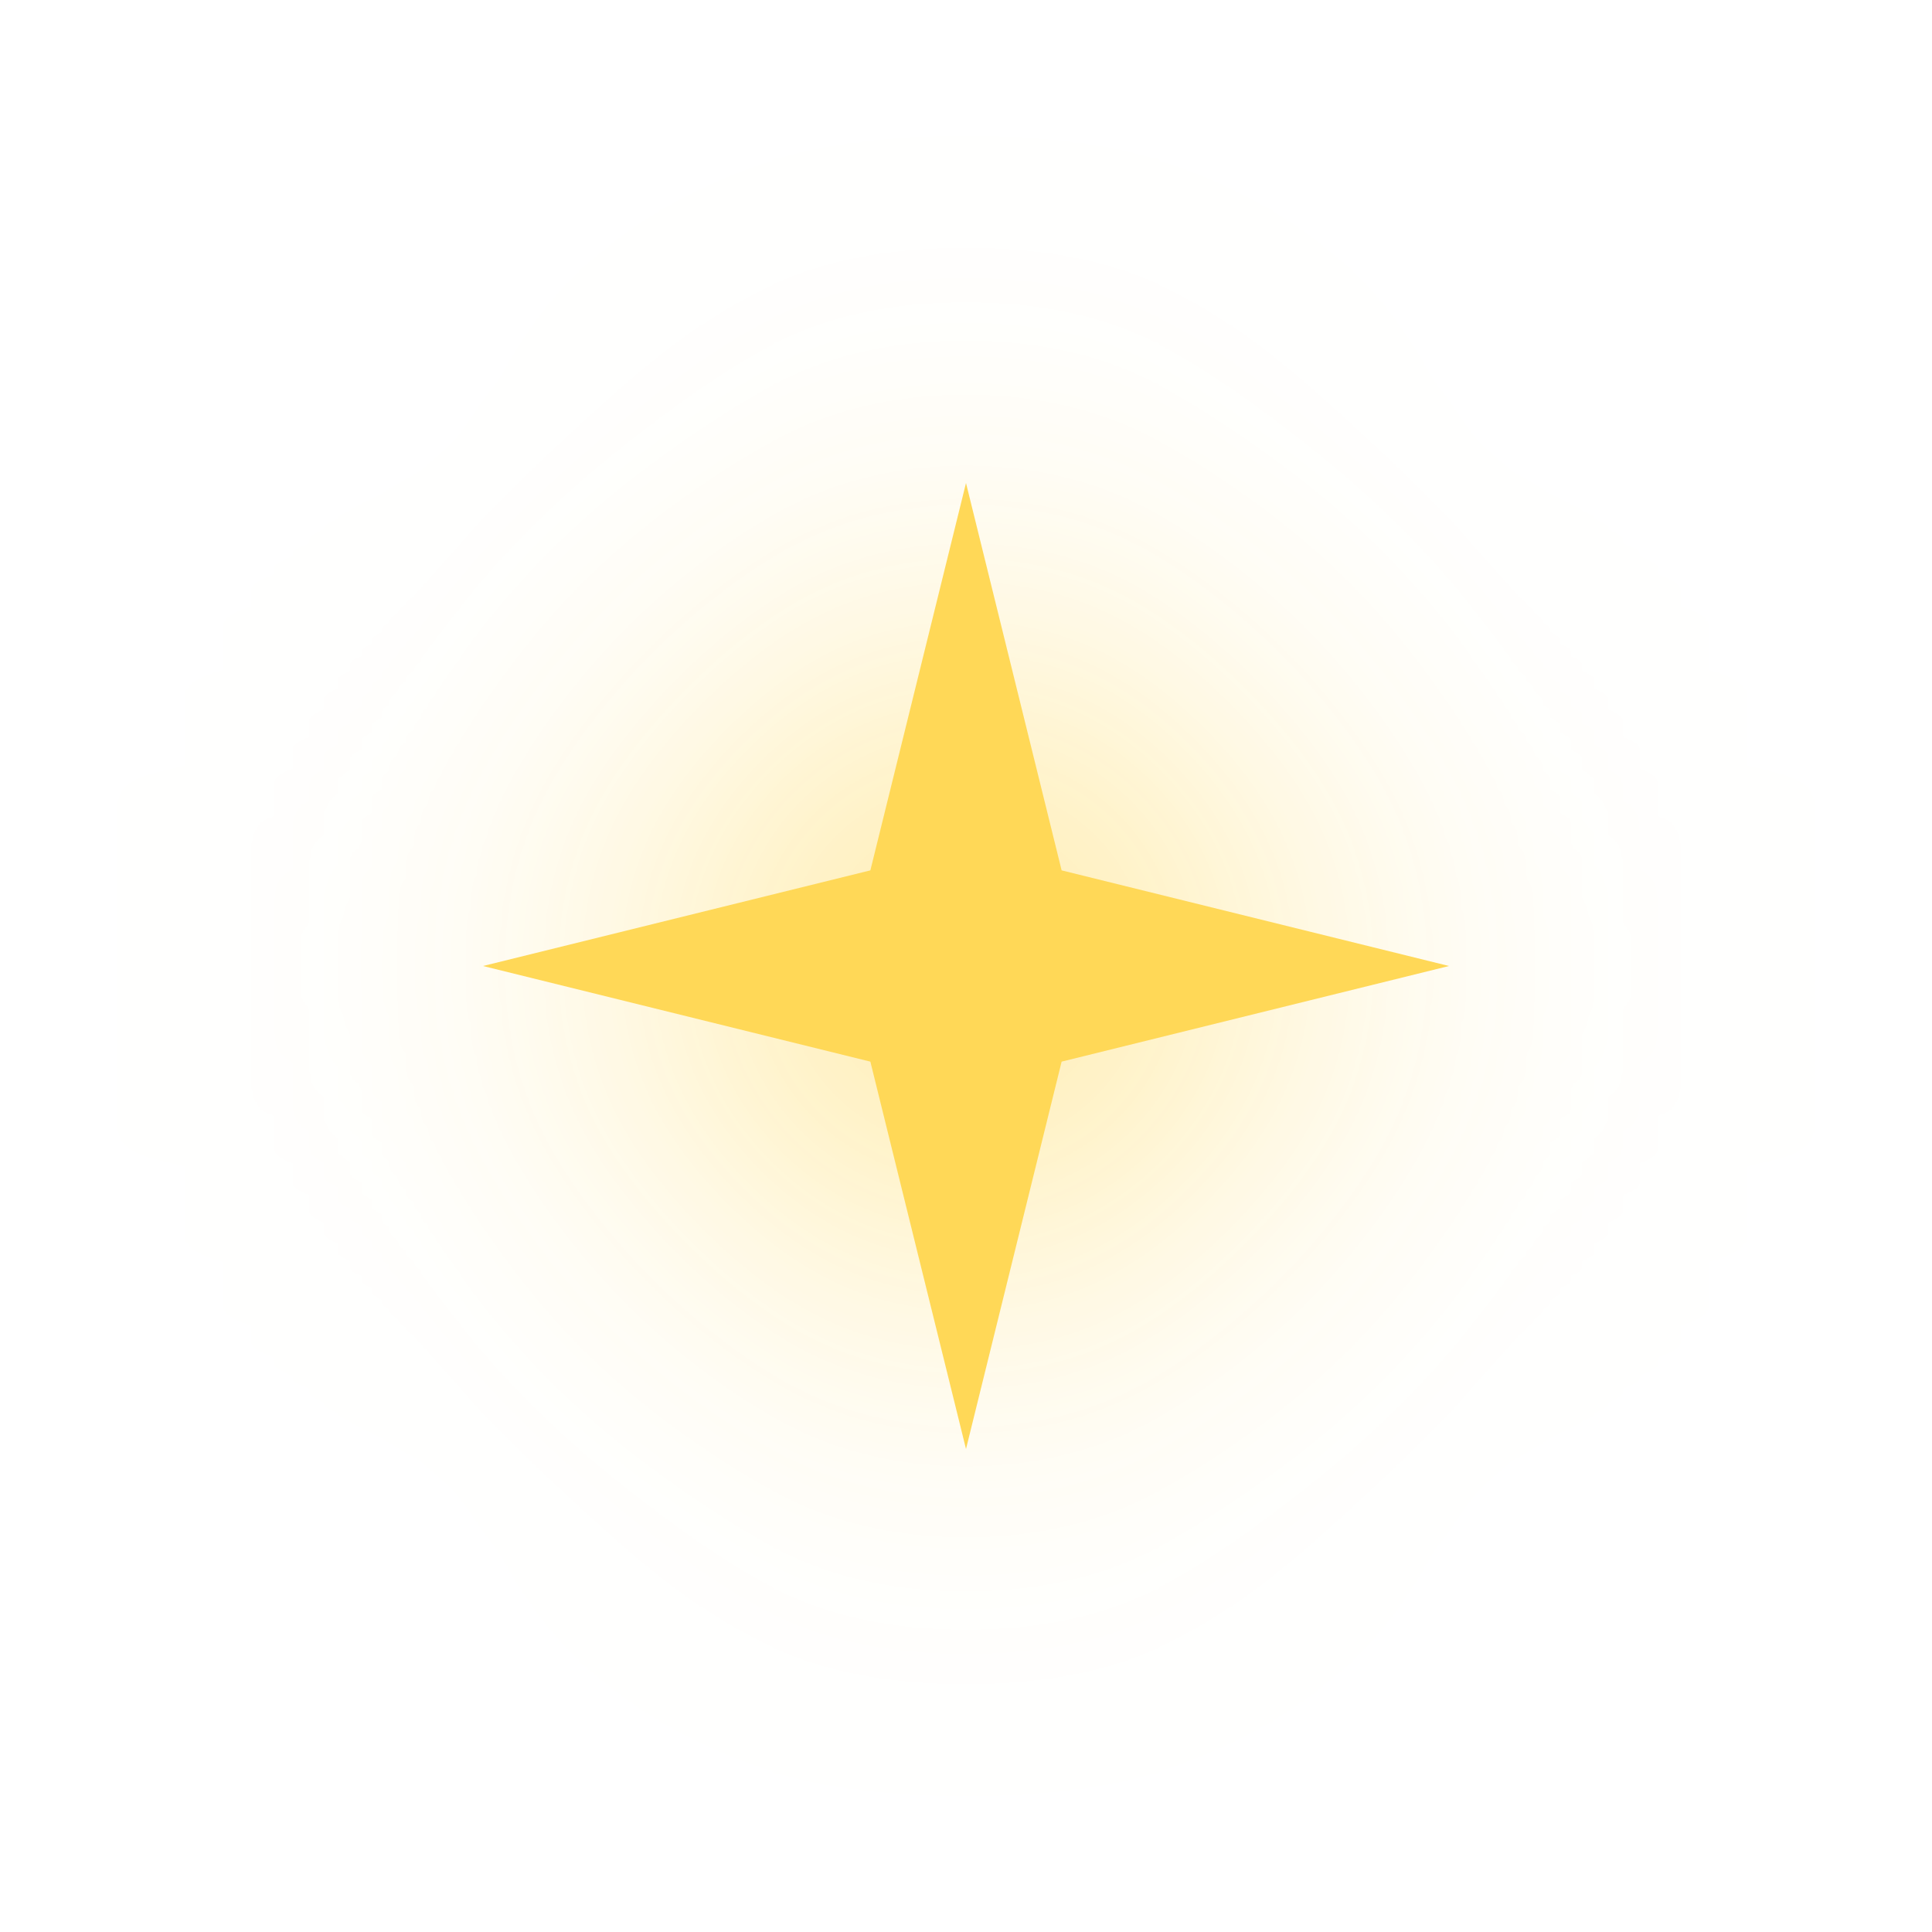
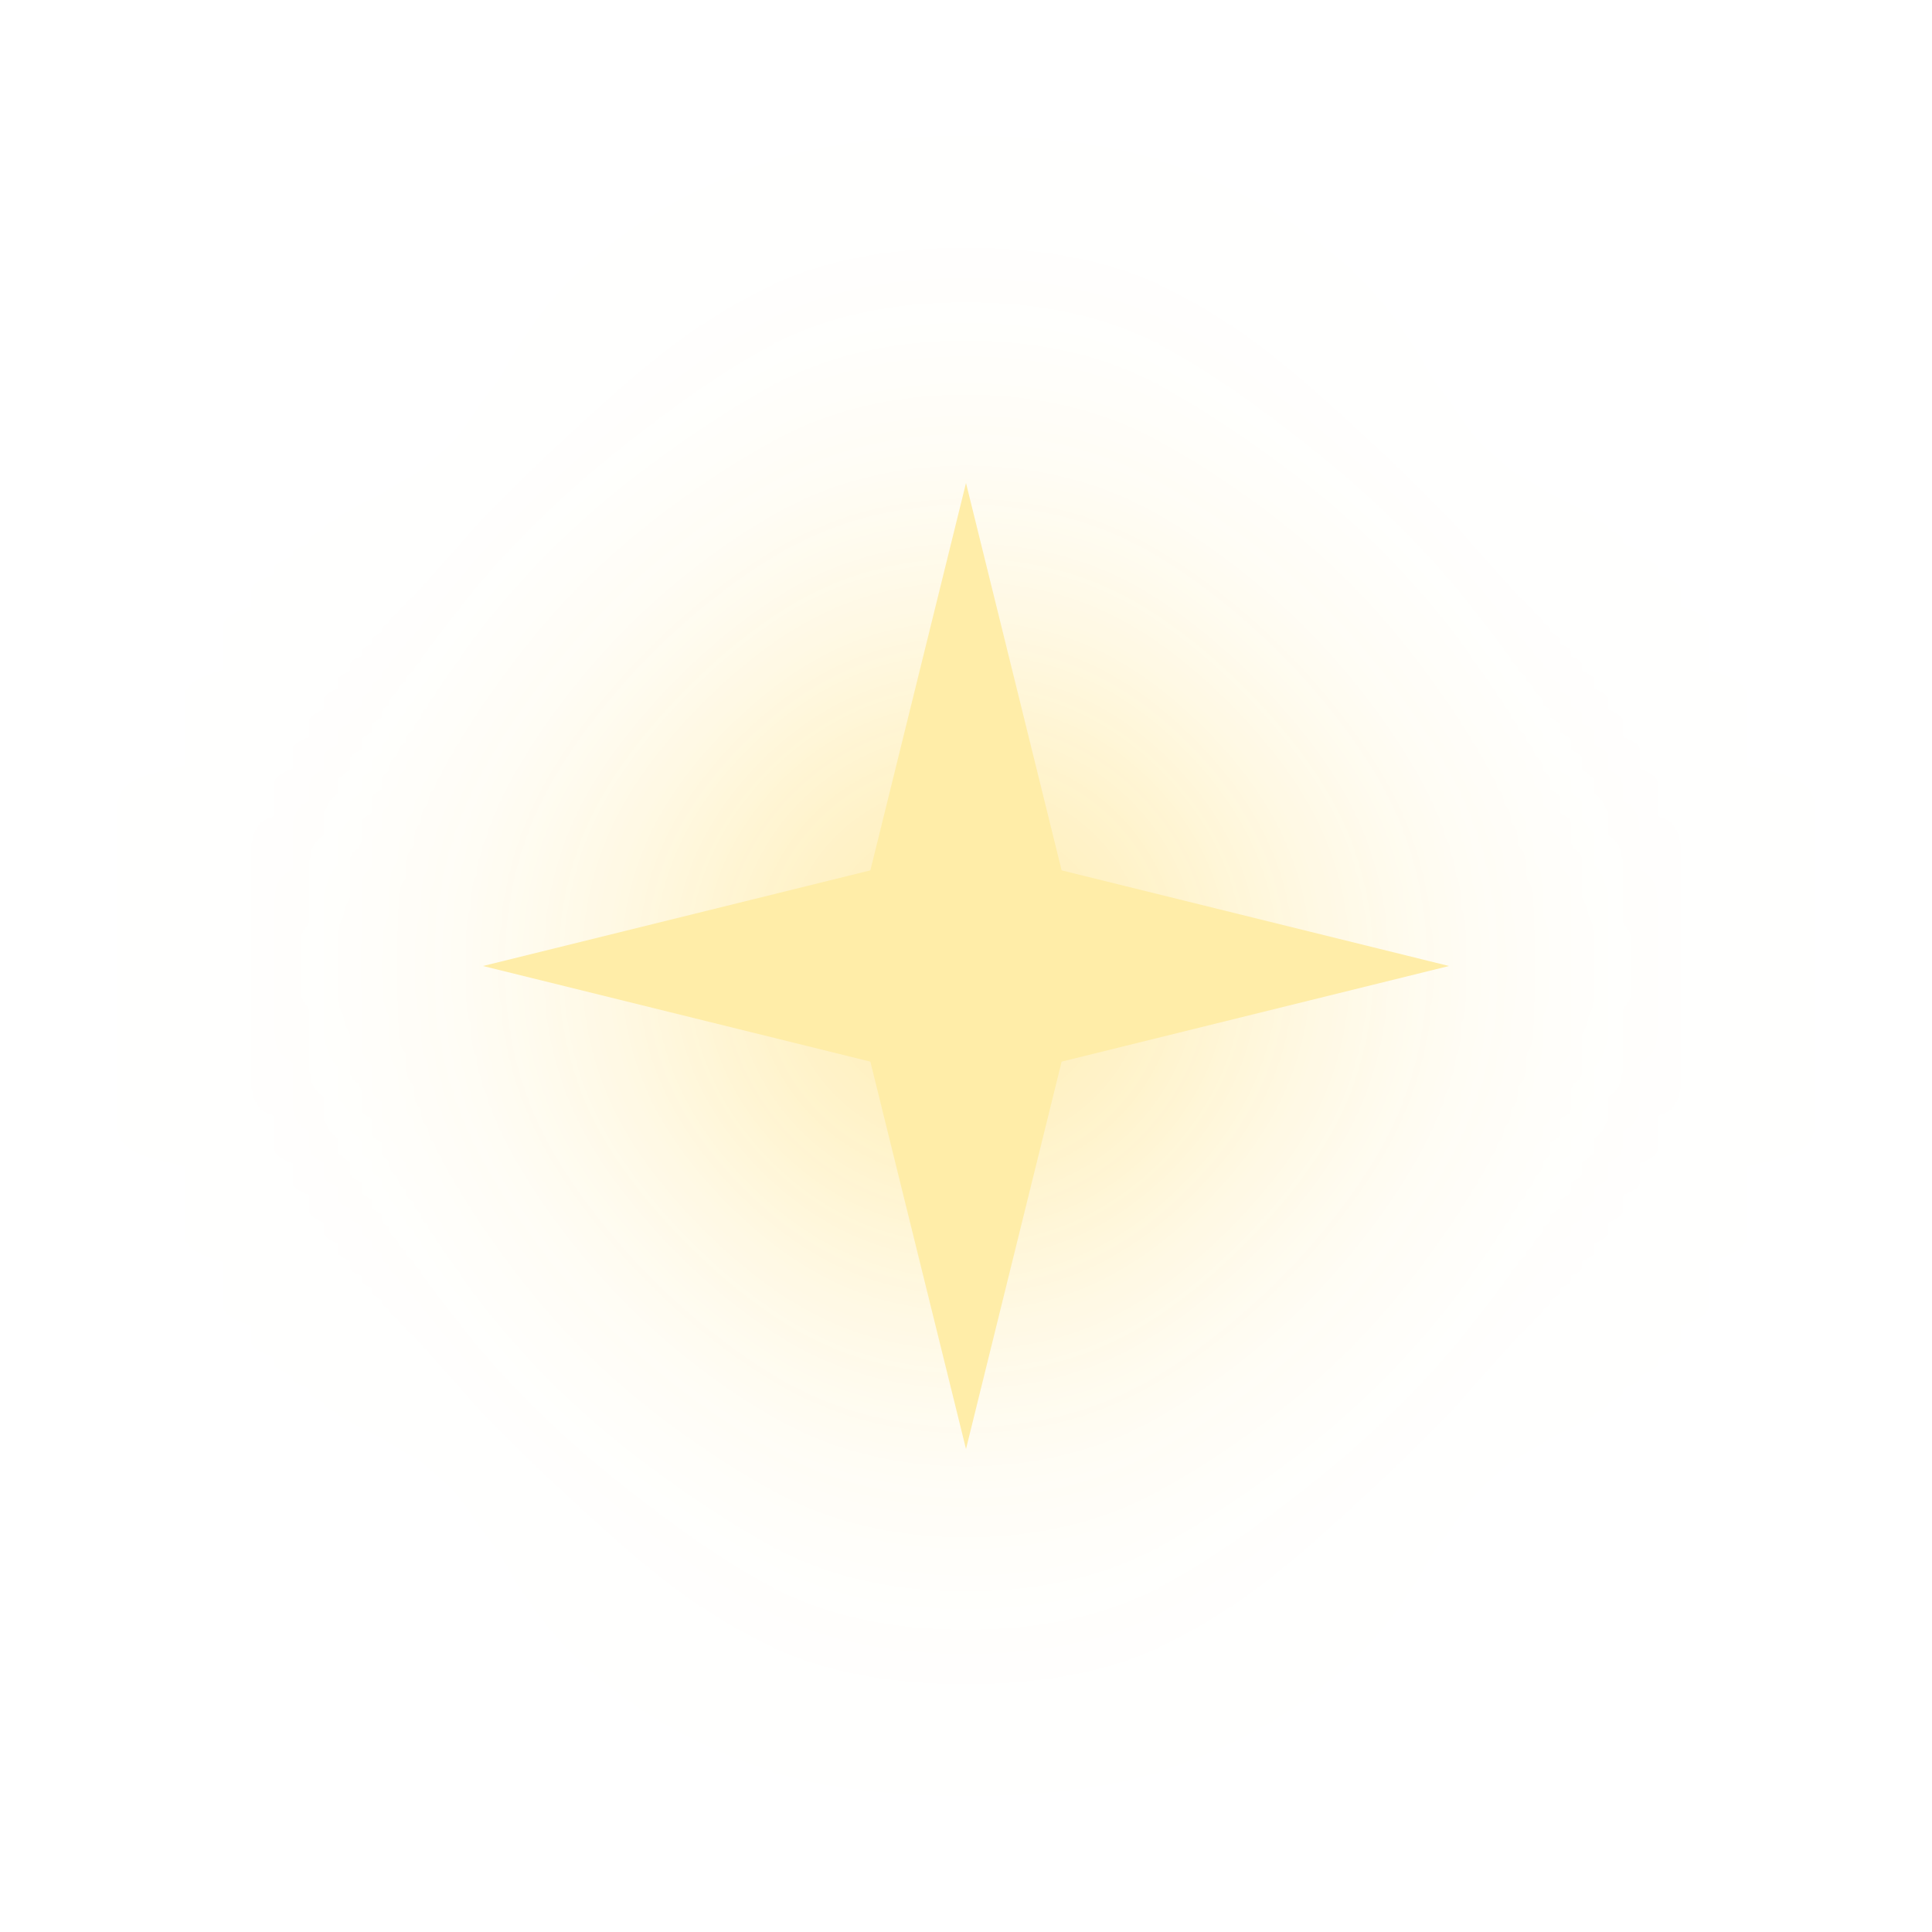
<svg xmlns="http://www.w3.org/2000/svg" preserveAspectRatio="none" overflow="visible" style="display: block;" width="32" height="32" viewBox="0 0 32 32" fill="none">
  <g id="Sparkle" filter="url(#filter0_d_0_28)">
-     <path d="M16 8L17.584 14.416L24 16L17.584 17.584L16 24L14.416 17.584L8 16L14.416 14.416L16 8Z" fill="#FFD857" />
+     <path d="M16 8L17.584 14.416L24 16L17.584 17.584L16 24L14.416 17.584L8 16L14.416 14.416L16 8Z" fill="#FFEDA8" />
  </g>
  <defs>
    <filter id="filter0_d_0_28" x="0" y="0" width="32" height="32" filterUnits="userSpaceOnUse" color-interpolation-filters="sRGB">
      <feFlood flood-opacity="0" result="BackgroundImageFix" />
      <feColorMatrix in="SourceAlpha" type="matrix" values="0 0 0 0 0 0 0 0 0 0 0 0 0 0 0 0 0 0 127 0" result="hardAlpha" />
      <feOffset />
      <feGaussianBlur stdDeviation="4" />
      <feColorMatrix type="matrix" values="0 0 0 0 1 0 0 0 0 0.847 0 0 0 0 0.341 0 0 0 0.9 0" />
      <feBlend mode="normal" in2="BackgroundImageFix" result="effect1_dropShadow_0_28" />
      <feBlend mode="normal" in="SourceGraphic" in2="effect1_dropShadow_0_28" result="shape" />
    </filter>
  </defs>
</svg>
